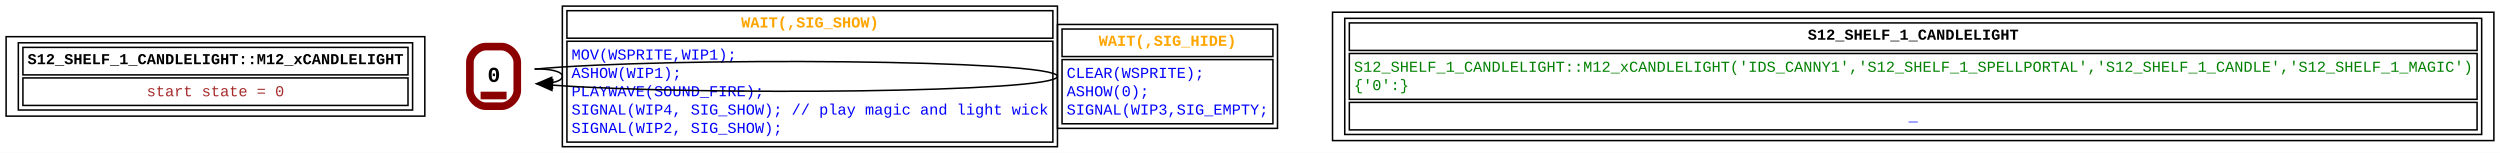
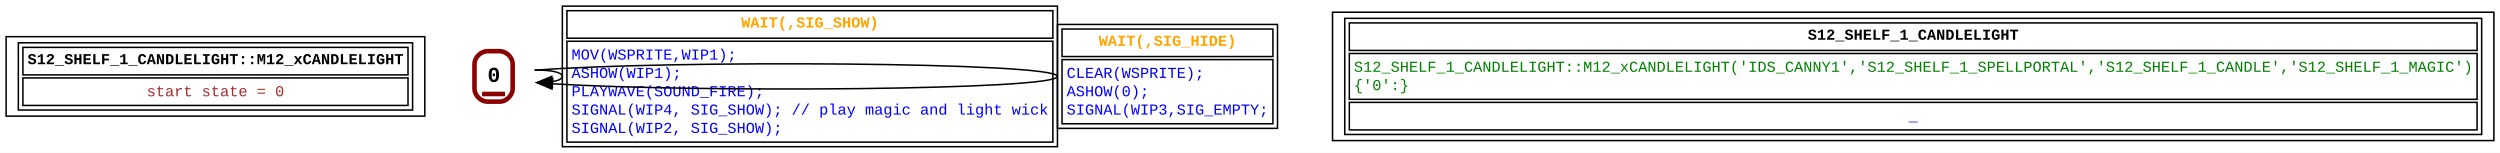
<svg xmlns="http://www.w3.org/2000/svg" width="1636pt" height="100pt" viewBox="0.00 0.00 1636.00 100.00">
  <g id="graph0" class="graph" transform="scale(1 1) rotate(0) translate(4 96)">
    <polygon fill="white" stroke="none" points="-4,4 -4,-96 1632,-96 1632,4 -4,4" />
    <g id="node1" class="node">
      <polygon fill="none" stroke="black" points="0,-20 0,-72 274,-72 274,-20 0,-20" />
      <polygon fill="none" stroke="black" points="11,-47 11,-65 263,-65 263,-47 11,-47" />
      <text text-anchor="start" x="14" y="-54" font-family="Courier New" font-weight="bold" font-size="10.00">S12_SHELF_1_CANDLELIGHT::M12_xCANDLELIGHT</text>
      <polygon fill="none" stroke="black" points="11,-27 11,-45 263,-45 263,-27 11,-27" />
      <text text-anchor="start" x="91.99" y="-33" font-family="Courier New" font-size="10.00" fill="brown">start state = 0</text>
      <polygon fill="none" stroke="black" points="8,-24 8,-68 266,-68 266,-24 8,-24" />
    </g>
    <g id="node2" class="node">
-       <polyline fill="none" stroke="darkred" stroke-width="5" points="310.5,-33.5 327.5,-33.5" />
+       <polyline fill="none" stroke="darkred" stroke-width="3" points="311.5,-34.5 326.5,-34.5" />
      <text text-anchor="start" x="315" y="-42.4" font-family="Courier New" font-weight="bold" font-size="14.00">0</text>
-       <path fill="none" stroke="darkred" stroke-width="5" d="M313.83,-26.5C313.83,-26.5 324.17,-26.5 324.17,-26.5 329.33,-26.5 334.5,-31.67 334.5,-36.83 334.5,-36.83 334.5,-55.17 334.5,-55.17 334.5,-60.33 329.33,-65.5 324.17,-65.5 324.17,-65.5 313.83,-65.5 313.83,-65.5 308.67,-65.5 303.5,-60.33 303.5,-55.17 303.5,-55.17 303.5,-36.83 303.5,-36.83 303.5,-31.67 308.67,-26.5 313.83,-26.5" />
+       <path fill="none" stroke="darkred" stroke-width="3" d="M314.83,-29.5C314.83,-29.5 323.17,-29.5 323.17,-29.5 327.33,-29.5 331.5,-33.67 331.5,-37.83 331.5,-37.83 331.5,-54.17 331.5,-54.17 331.5,-58.33 327.33,-62.5 323.17,-62.5 323.17,-62.5 314.83,-62.5 314.83,-62.5 310.67,-62.5 306.5,-58.33 306.5,-54.17 306.5,-54.17 306.5,-37.83 306.5,-37.83 306.5,-33.67 310.67,-29.5 314.83,-29.5" />
    </g>
    <g id="edge1" class="edge">
-       <path fill="none" stroke="black" d="M345.79,-50.86C355.78,-51.02 364,-49.4 364,-46 364,-44.03 361.25,-42.66 357.01,-41.88" />
-       <polygon fill="black" stroke="black" points="357.52,-38.41 347.31,-41.24 357.05,-45.4 357.52,-38.41" />
+       <path fill="none" stroke="black" d="M345.79,-50.12C355.78,-50.25 364,-48.88 364,-46 364,-44.34 361.25,-43.17 357.01,-42.52" />
+       <polygon fill="black" stroke="black" points="357.49,-39.04 347.31,-41.97 357.09,-46.03 357.49,-39.04" />
      <polygon fill="none" stroke="black" points="367,-71 367,-89 685,-89 685,-71 367,-71" />
      <text text-anchor="start" x="480.99" y="-78" font-family="Courier New" font-weight="bold" font-size="10.00" fill="orange">WAIT(,SIG_SHOW)</text>
      <polygon fill="none" stroke="black" points="367,-3 367,-69 685,-69 685,-3 367,-3" />
      <text text-anchor="start" x="370" y="-57" font-family="Courier New" font-size="10.00" fill="blue">MOV(WSPRITE,WIP1);</text>
      <text text-anchor="start" x="370" y="-45" font-family="Courier New" font-size="10.00" fill="blue">ASHOW(WIP1);</text>
      <text text-anchor="start" x="370" y="-33" font-family="Courier New" font-size="10.00" fill="blue">PLAYWAVE(SOUND_FIRE);</text>
      <text text-anchor="start" x="370" y="-21" font-family="Courier New" font-size="10.00" fill="blue">SIGNAL(WIP4, SIG_SHOW); // play magic and light wick</text>
      <text text-anchor="start" x="370" y="-9" font-family="Courier New" font-size="10.00" fill="blue">SIGNAL(WIP2, SIG_SHOW);</text>
      <polygon fill="none" stroke="black" points="364,0 364,-92 688,-92 688,0 364,0" />
    </g>
    <g id="edge2" class="edge">
-       <path fill="none" stroke="black" d="M345.97,-50.77C432.16,-58.74 688,-57.15 688,-46 688,-35.31 452.72,-33.41 357.4,-40.3" />
-       <polygon fill="black" stroke="black" points="357.16,-36.81 347.48,-41.11 357.73,-43.78 357.16,-36.81" />
+       <path fill="none" stroke="black" d="M345.97,-50.03C432.16,-56.78 688,-55.43 688,-46 688,-36.96 452.72,-35.35 357.4,-41.18" />
+       <polygon fill="black" stroke="black" points="357.21,-37.68 347.48,-41.86 357.7,-44.66 357.21,-37.68" />
      <polygon fill="none" stroke="black" points="691,-59 691,-77 829,-77 829,-59 691,-59" />
      <text text-anchor="start" x="714.99" y="-66" font-family="Courier New" font-weight="bold" font-size="10.00" fill="orange">WAIT(,SIG_HIDE)</text>
      <polygon fill="none" stroke="black" points="691,-15 691,-57 829,-57 829,-15 691,-15" />
      <text text-anchor="start" x="694" y="-45" font-family="Courier New" font-size="10.00" fill="blue">CLEAR(WSPRITE);</text>
      <text text-anchor="start" x="694" y="-33" font-family="Courier New" font-size="10.00" fill="blue">ASHOW(0);</text>
      <text text-anchor="start" x="694" y="-21" font-family="Courier New" font-size="10.00" fill="blue">SIGNAL(WIP3,SIG_EMPTY;</text>
      <polygon fill="none" stroke="black" points="688,-12 688,-80 832,-80 832,-12 688,-12" />
    </g>
    <g id="node3" class="node">
      <polygon fill="none" stroke="black" points="868,-4 868,-88 1628,-88 1628,-4 868,-4" />
      <polygon fill="none" stroke="black" points="879,-63 879,-81 1617,-81 1617,-63 879,-63" />
      <text text-anchor="start" x="1178.99" y="-70" font-family="Courier New" font-weight="bold" font-size="10.00">S12_SHELF_1_CANDLELIGHT</text>
      <polygon fill="none" stroke="black" points="879,-31 879,-61 1617,-61 1617,-31 879,-31" />
      <text text-anchor="start" x="882" y="-49" font-family="Courier New" font-size="10.00" fill="green">S12_SHELF_1_CANDLELIGHT::M12_xCANDLELIGHT('IDS_CANNY1','S12_SHELF_1_SPELLPORTAL','S12_SHELF_1_CANDLE','S12_SHELF_1_MAGIC')</text>
      <text text-anchor="start" x="882" y="-37" font-family="Courier New" font-size="10.00" fill="green">{'0':}</text>
      <polygon fill="none" stroke="black" points="879,-11 879,-29 1617,-29 1617,-11 879,-11" />
      <text text-anchor="start" x="1245" y="-17" font-family="Courier New" font-size="10.00" fill="blue">_</text>
      <polygon fill="none" stroke="black" points="876,-8 876,-84 1620,-84 1620,-8 876,-8" />
    </g>
  </g>
</svg>
